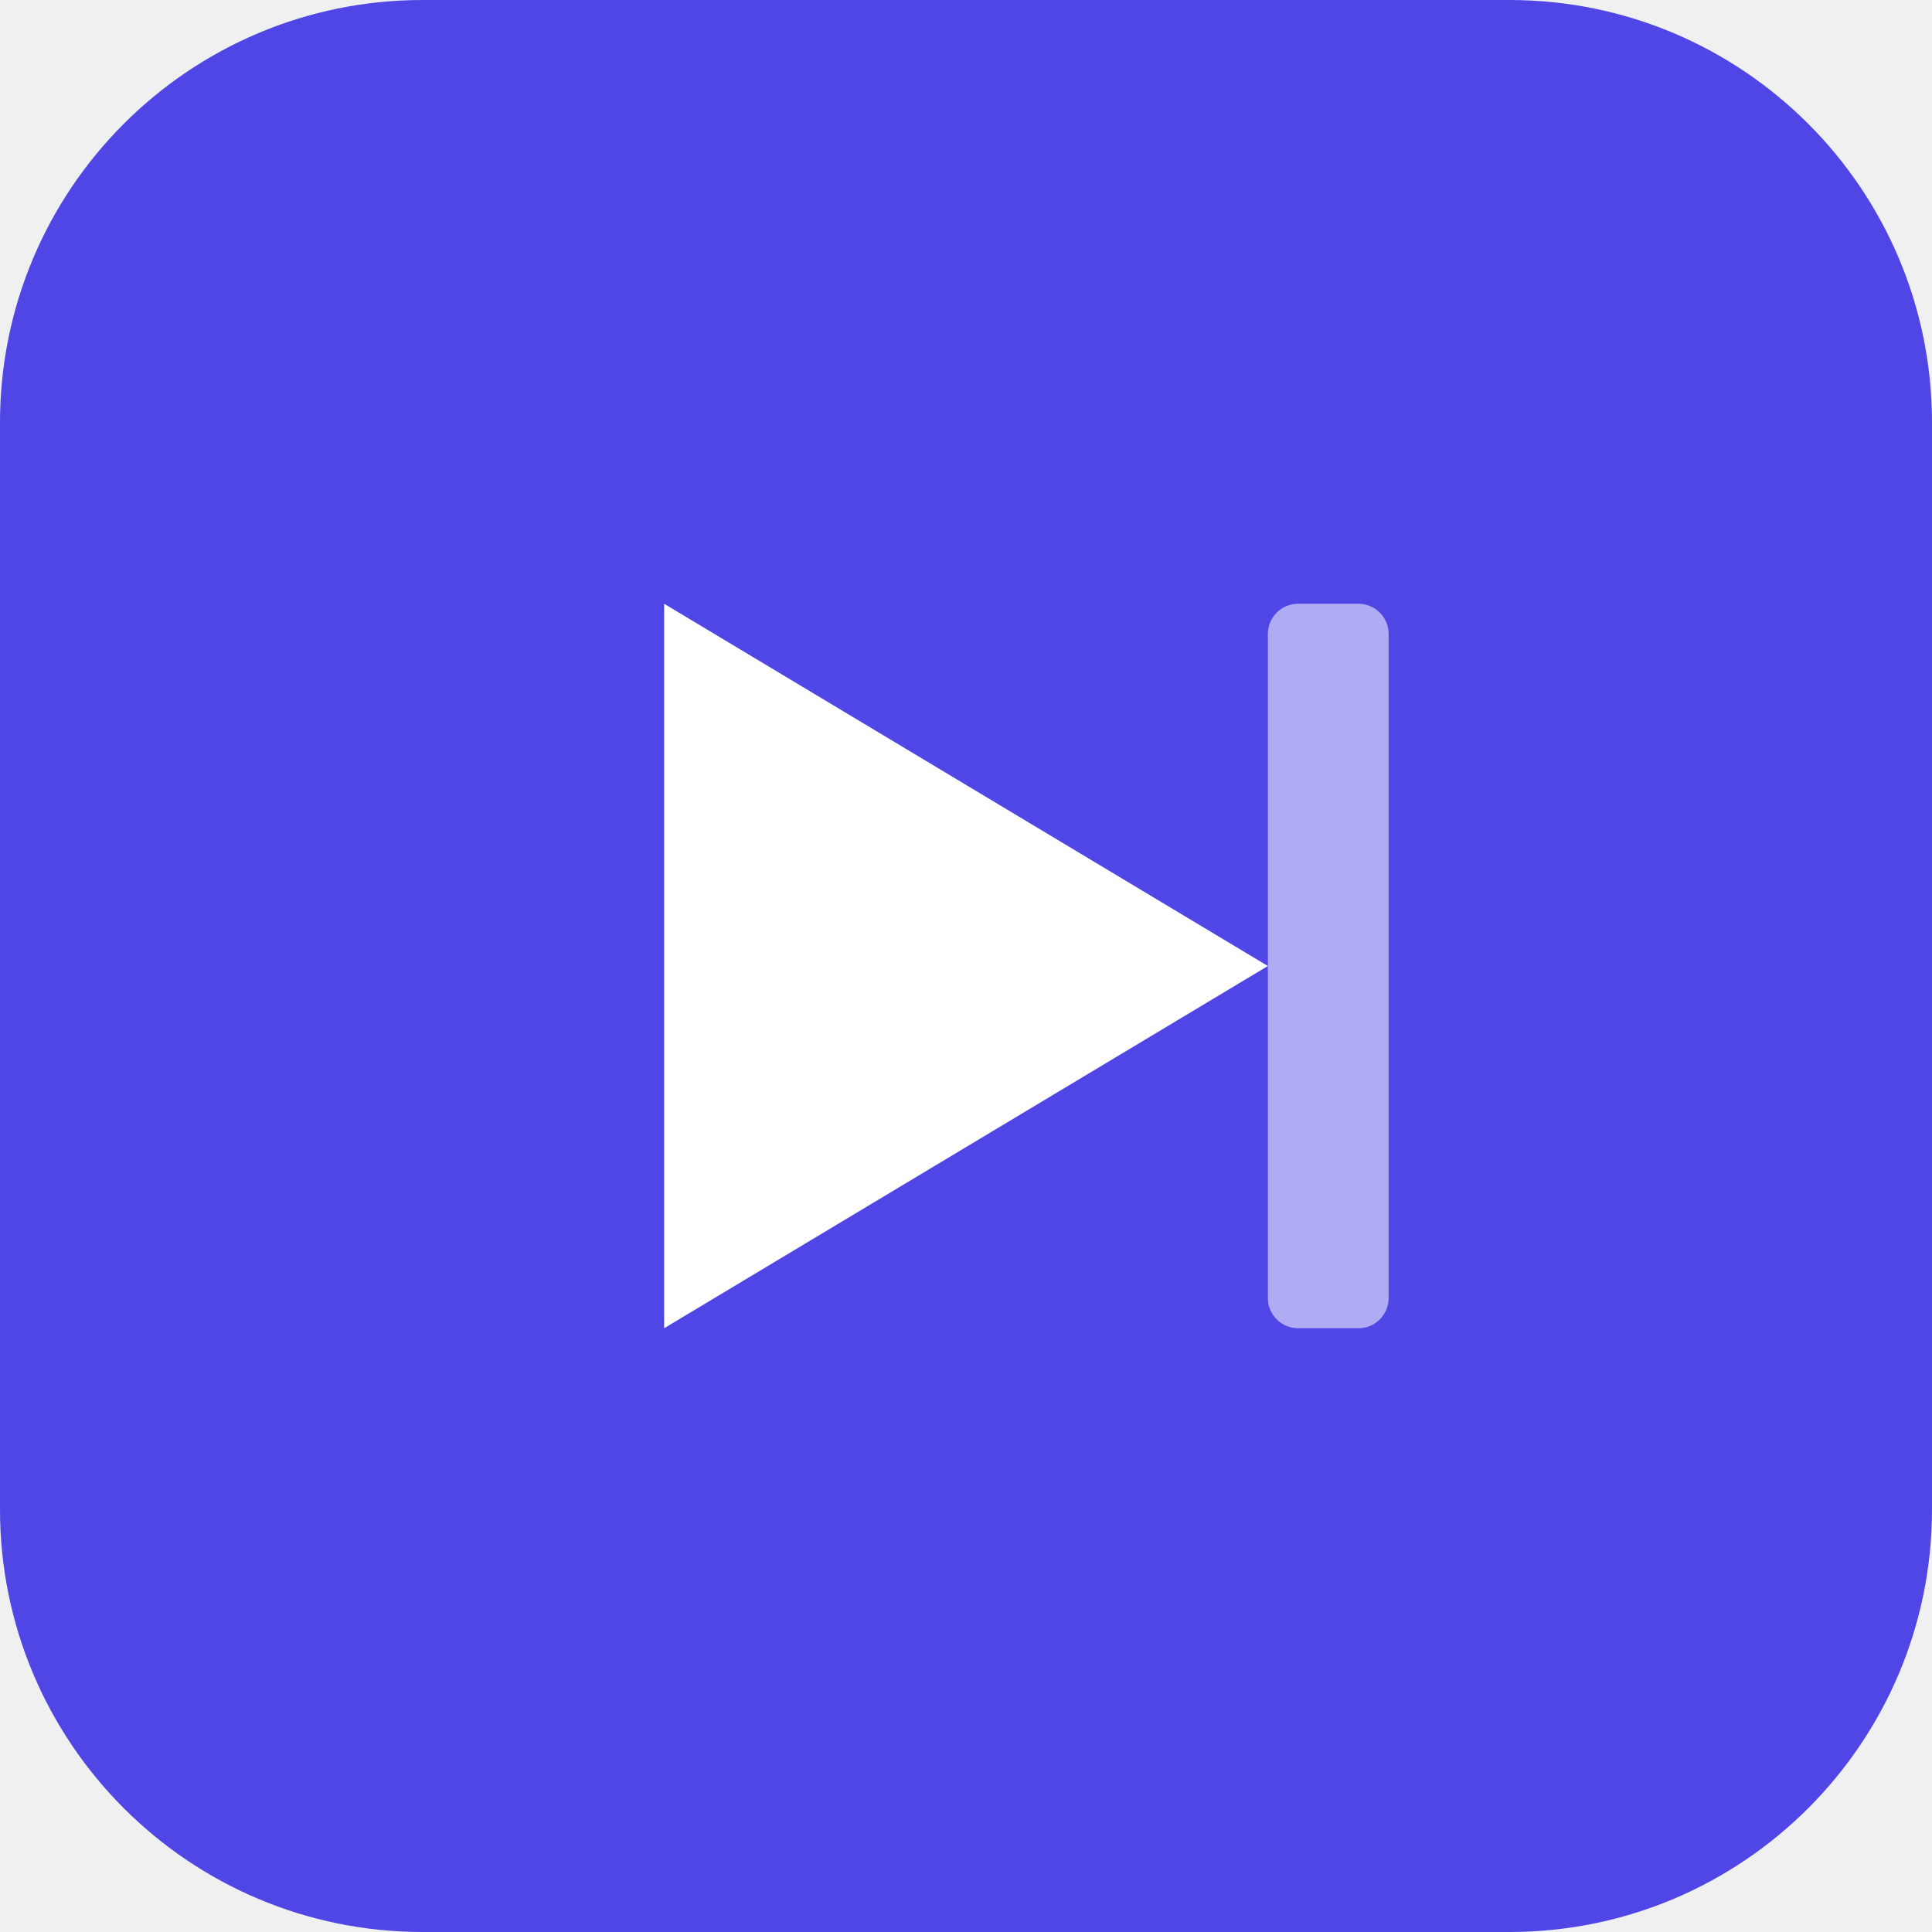
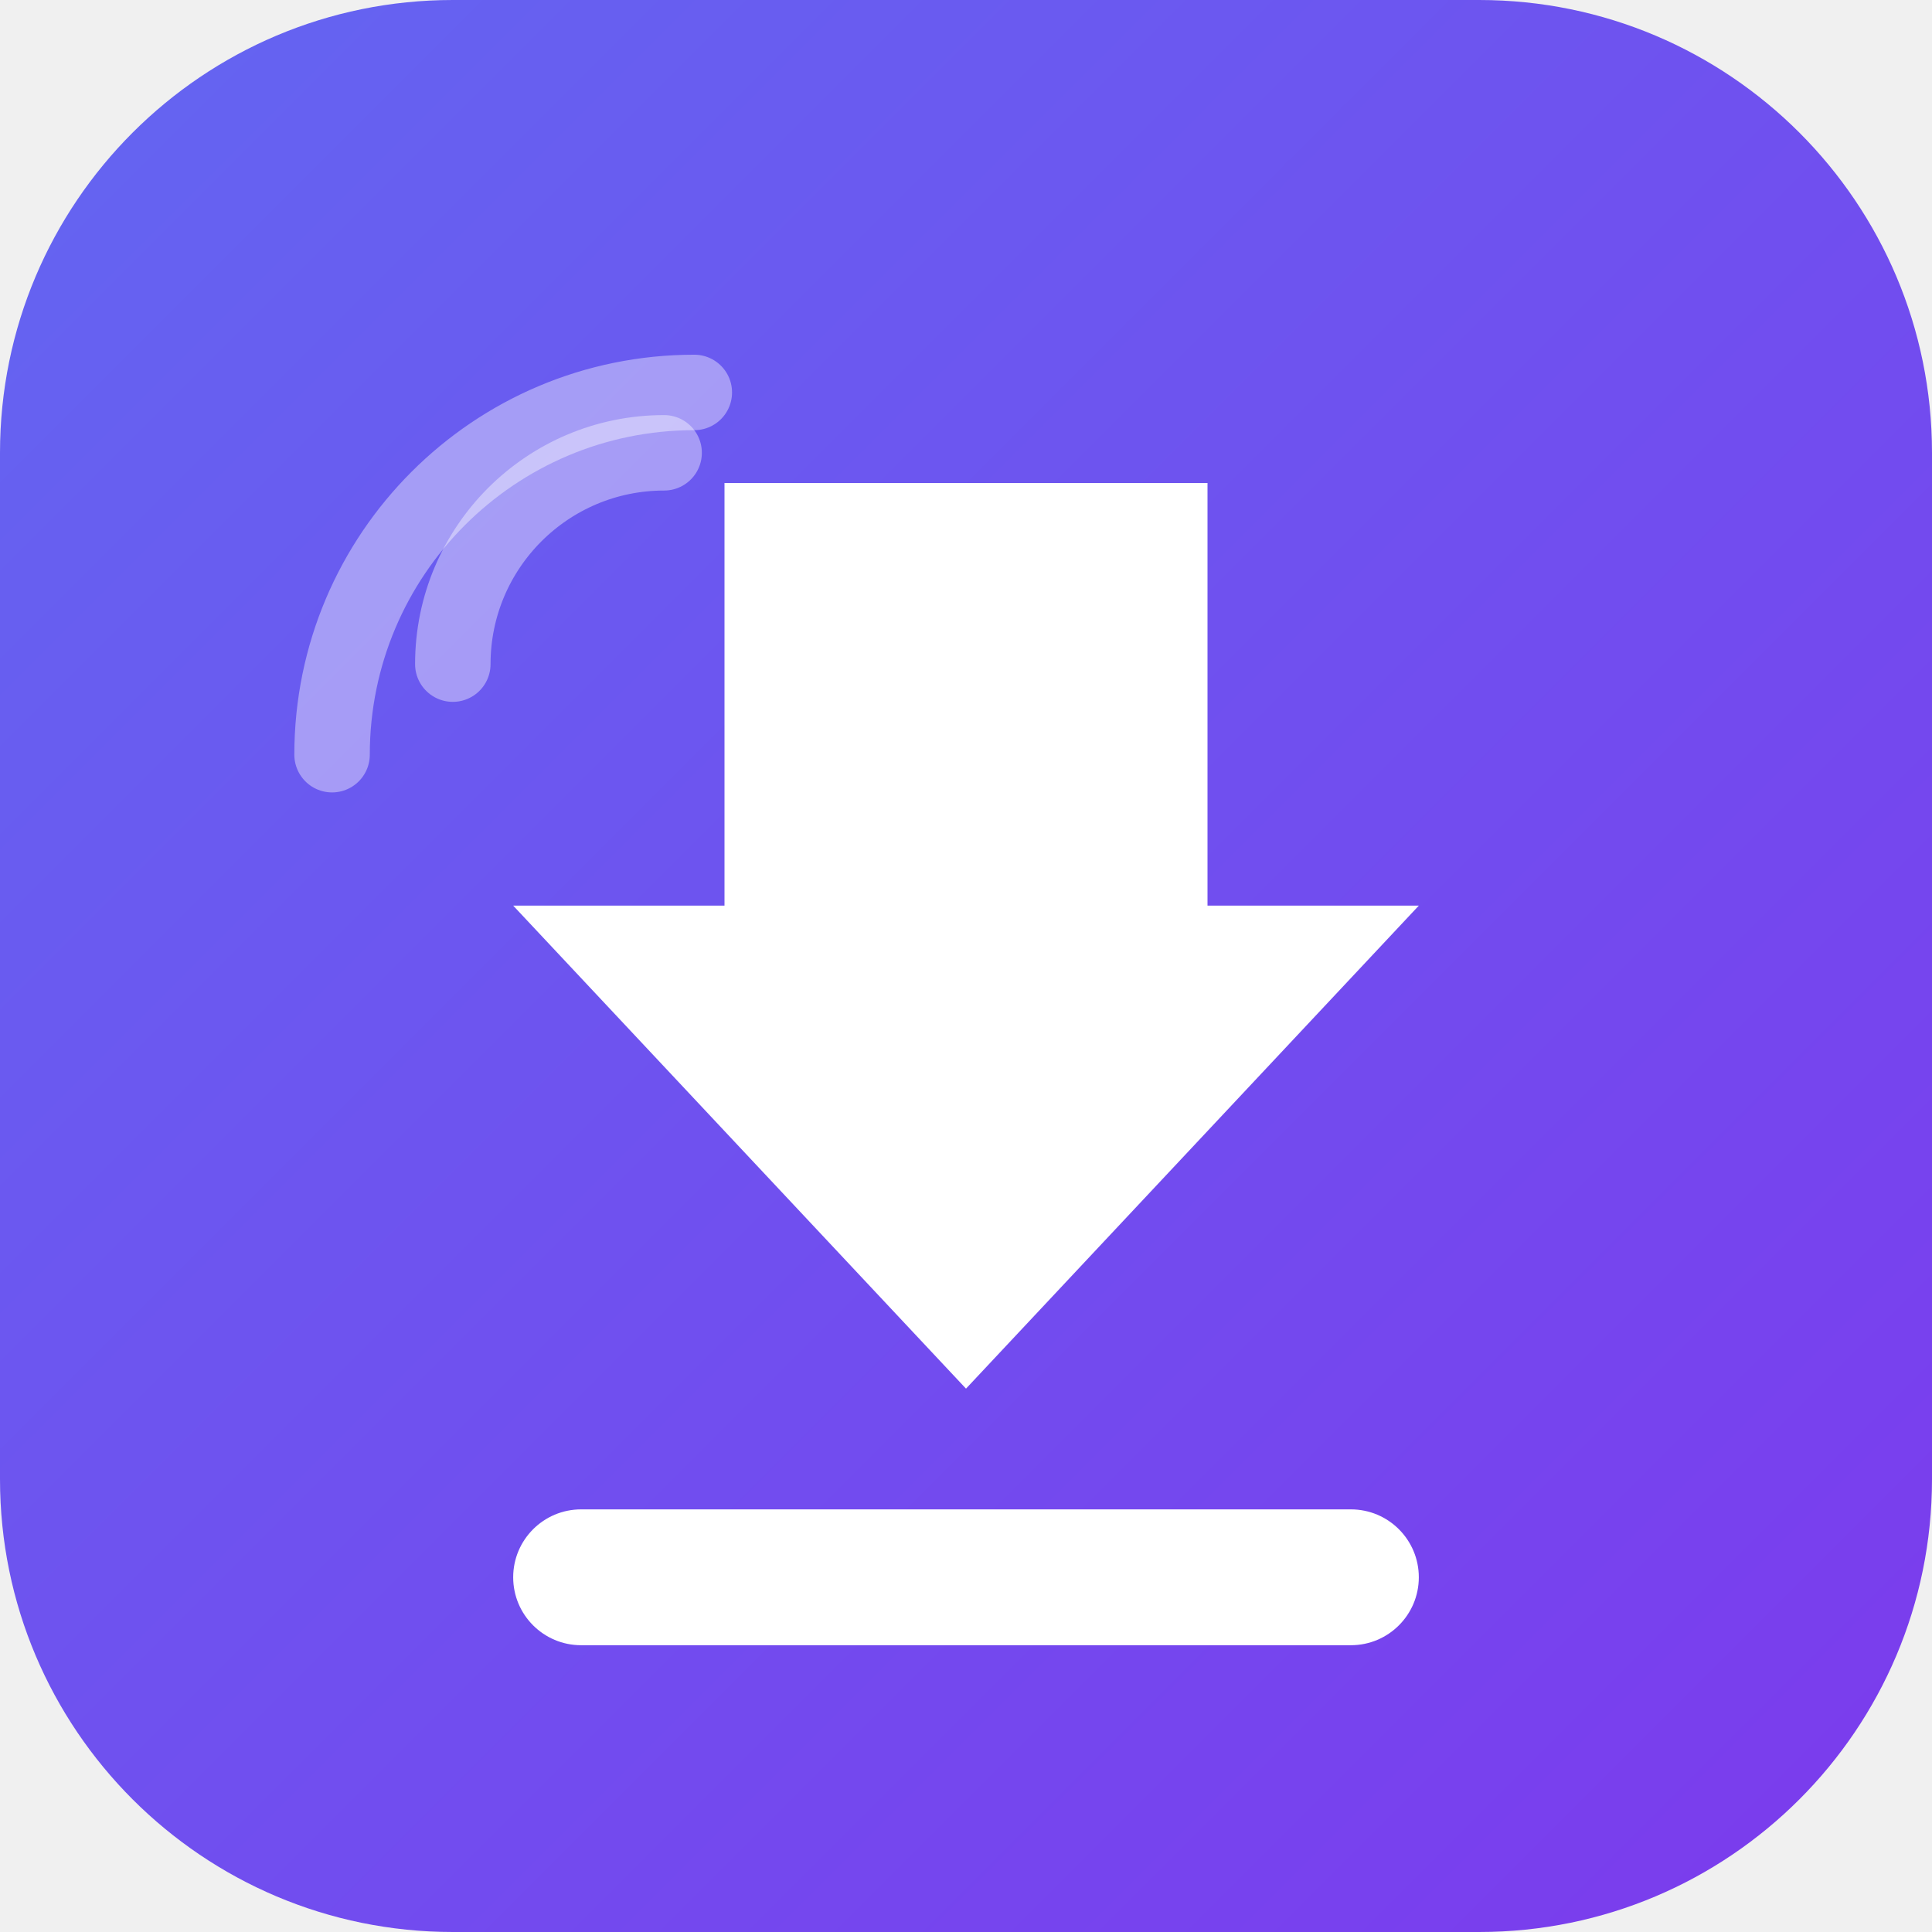
<svg xmlns="http://www.w3.org/2000/svg" viewBox="0 0 128 128" fill="none">
-   <rect width="128" height="128" rx="28" fill="#4F46E5" />
-   <path d="M44 40v48l40-24-40-24Z" fill="#fff" />
-   <rect x="84" y="40" width="8" height="48" rx="2" fill="#fff" opacity="0.55" />
+   <defs>
+     <linearGradient id="bg" x1="0" y1="0" x2="128" y2="128" gradientUnits="userSpaceOnUse">
+       <stop stop-color="#6366F1" />
+       <stop offset="1" stop-color="#7C3AED" />
+     </linearGradient>
+   </defs>
+   <rect width="128" height="128" rx="30" fill="url(#bg)" />
+   <g stroke="#ffffff" stroke-opacity="0.4" stroke-width="5" stroke-linecap="round" fill="none">
+     <path d="M30 44 a14 14 0 0 1 14 -14" />
+     <path d="M22 50 a24 24 0 0 1 24 -24" />
+   </g>
+   <path d="M48 32 H80 V60 H94 L64 92 L34 60 H48 Z" fill="#ffffff" />
+   <rect x="34" y="100" width="60" height="9" rx="4.5" fill="#ffffff" />
</svg>
